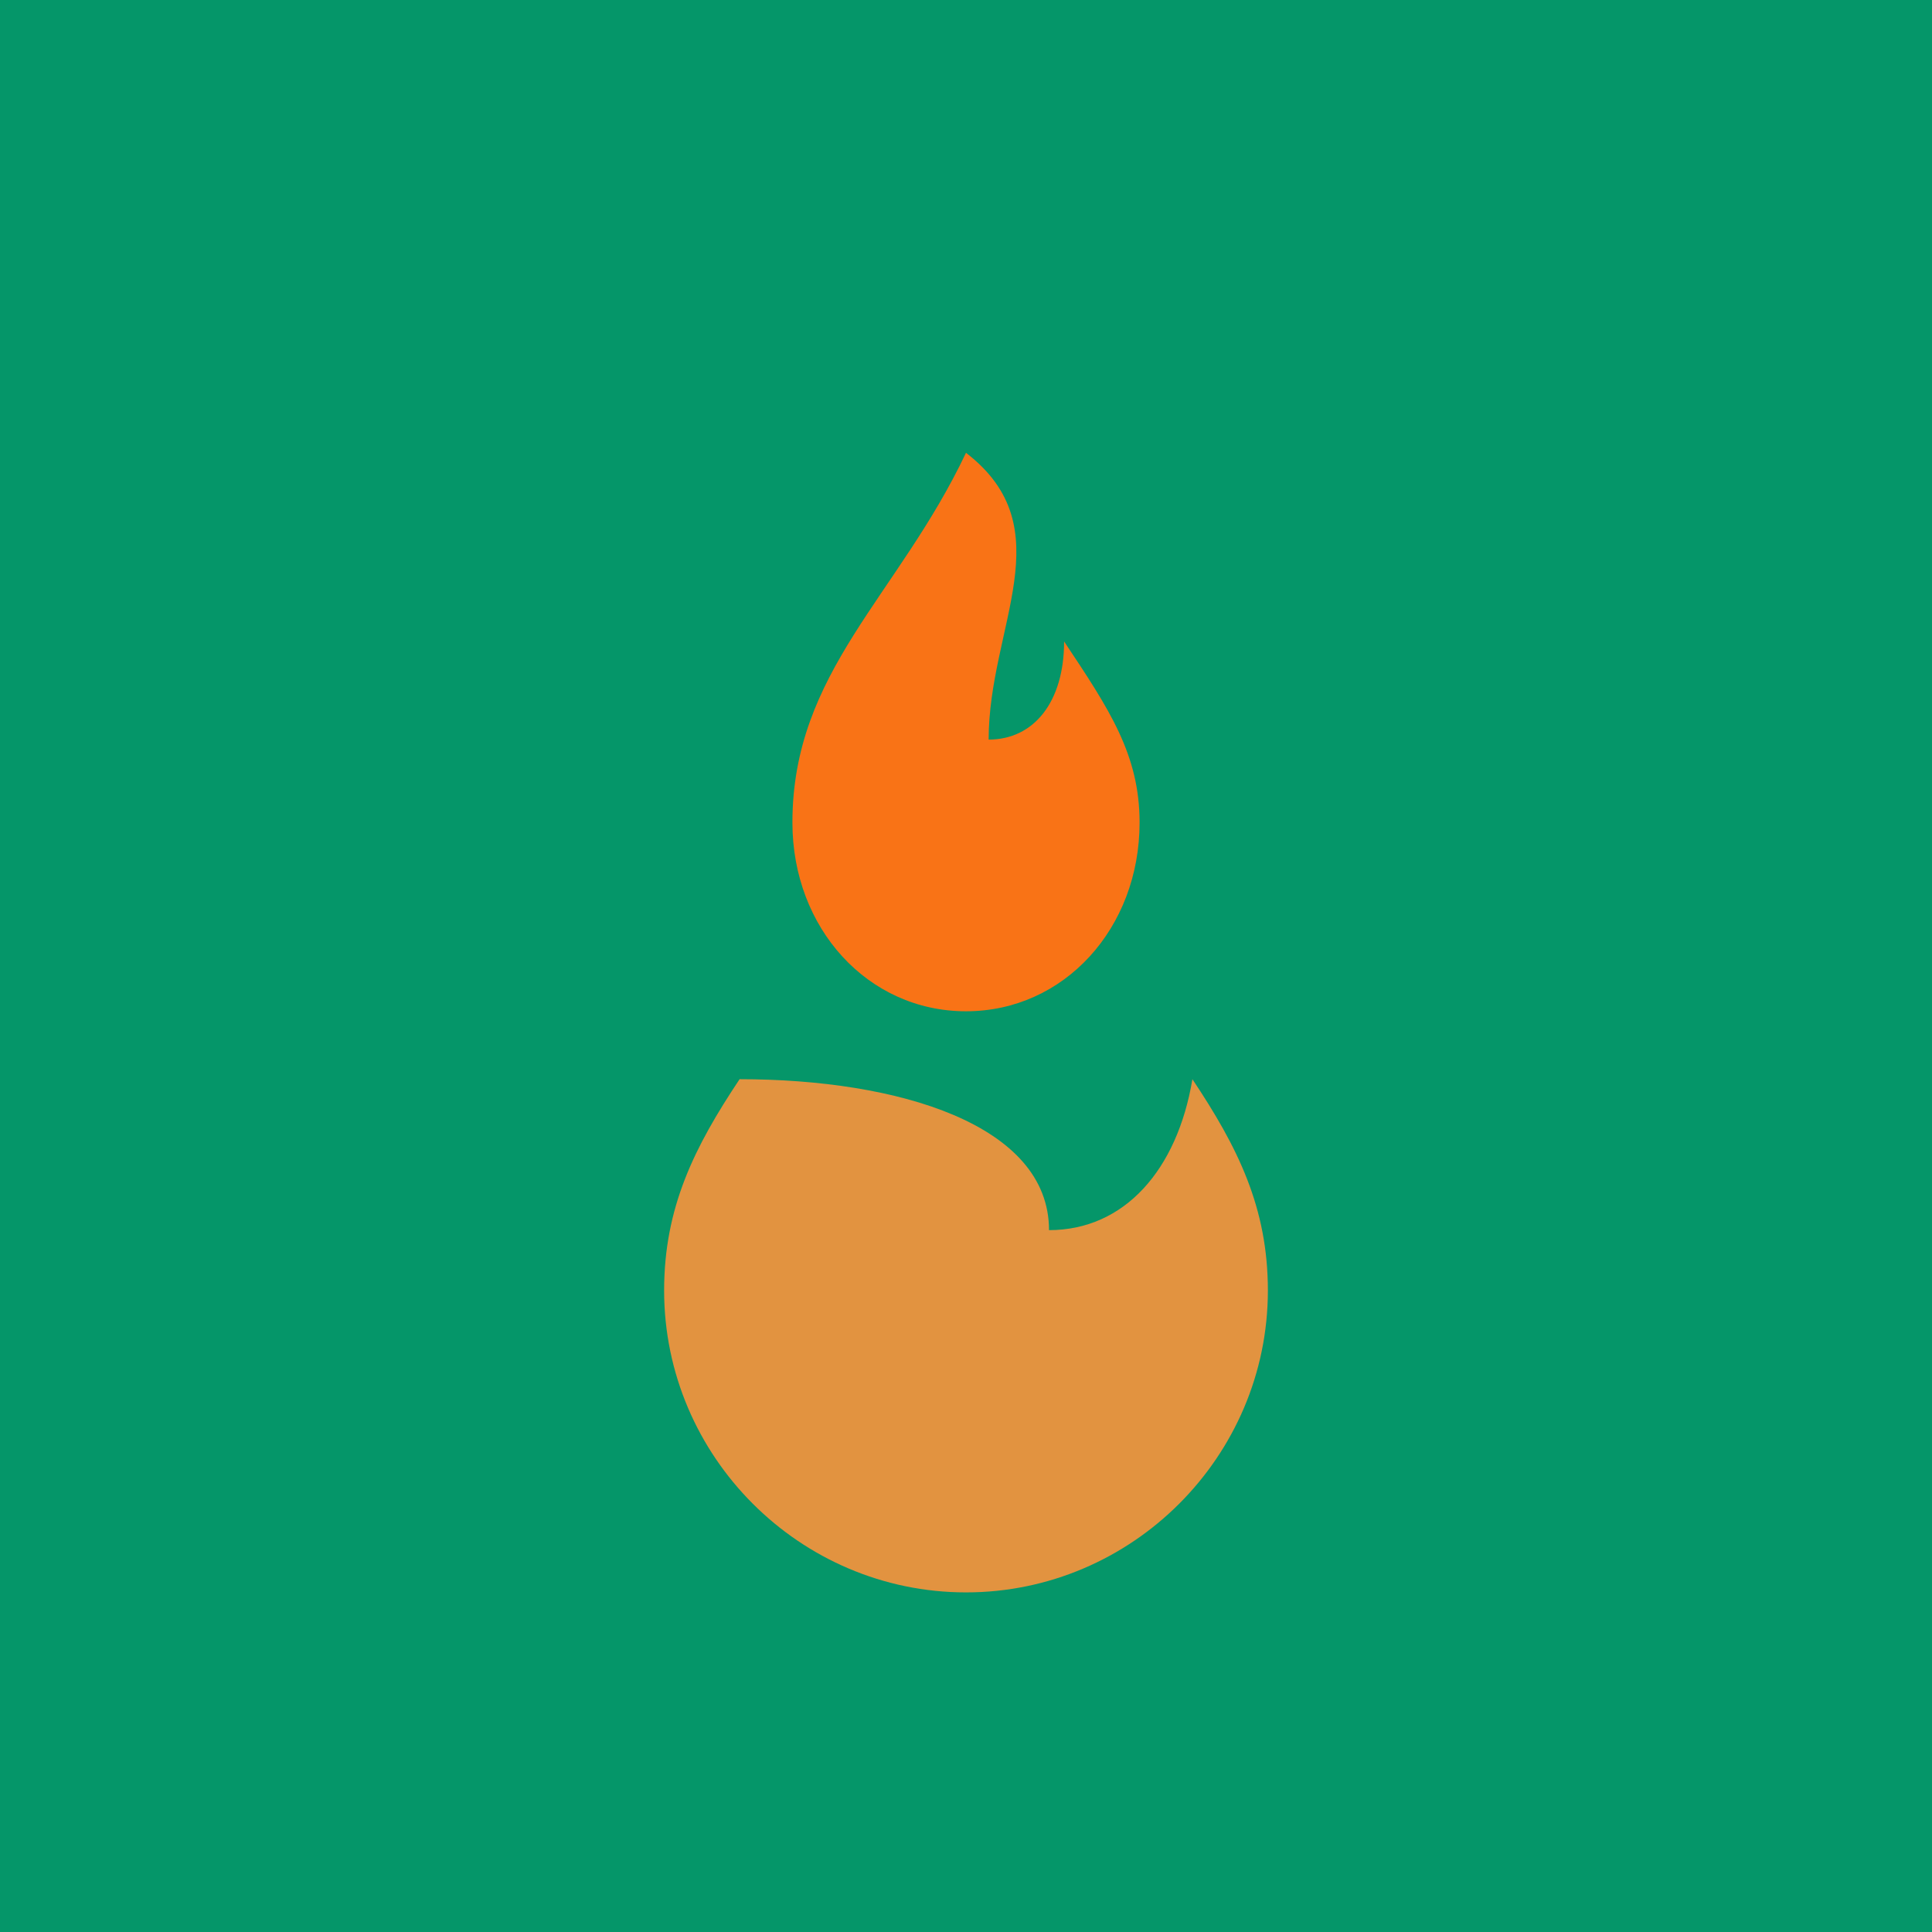
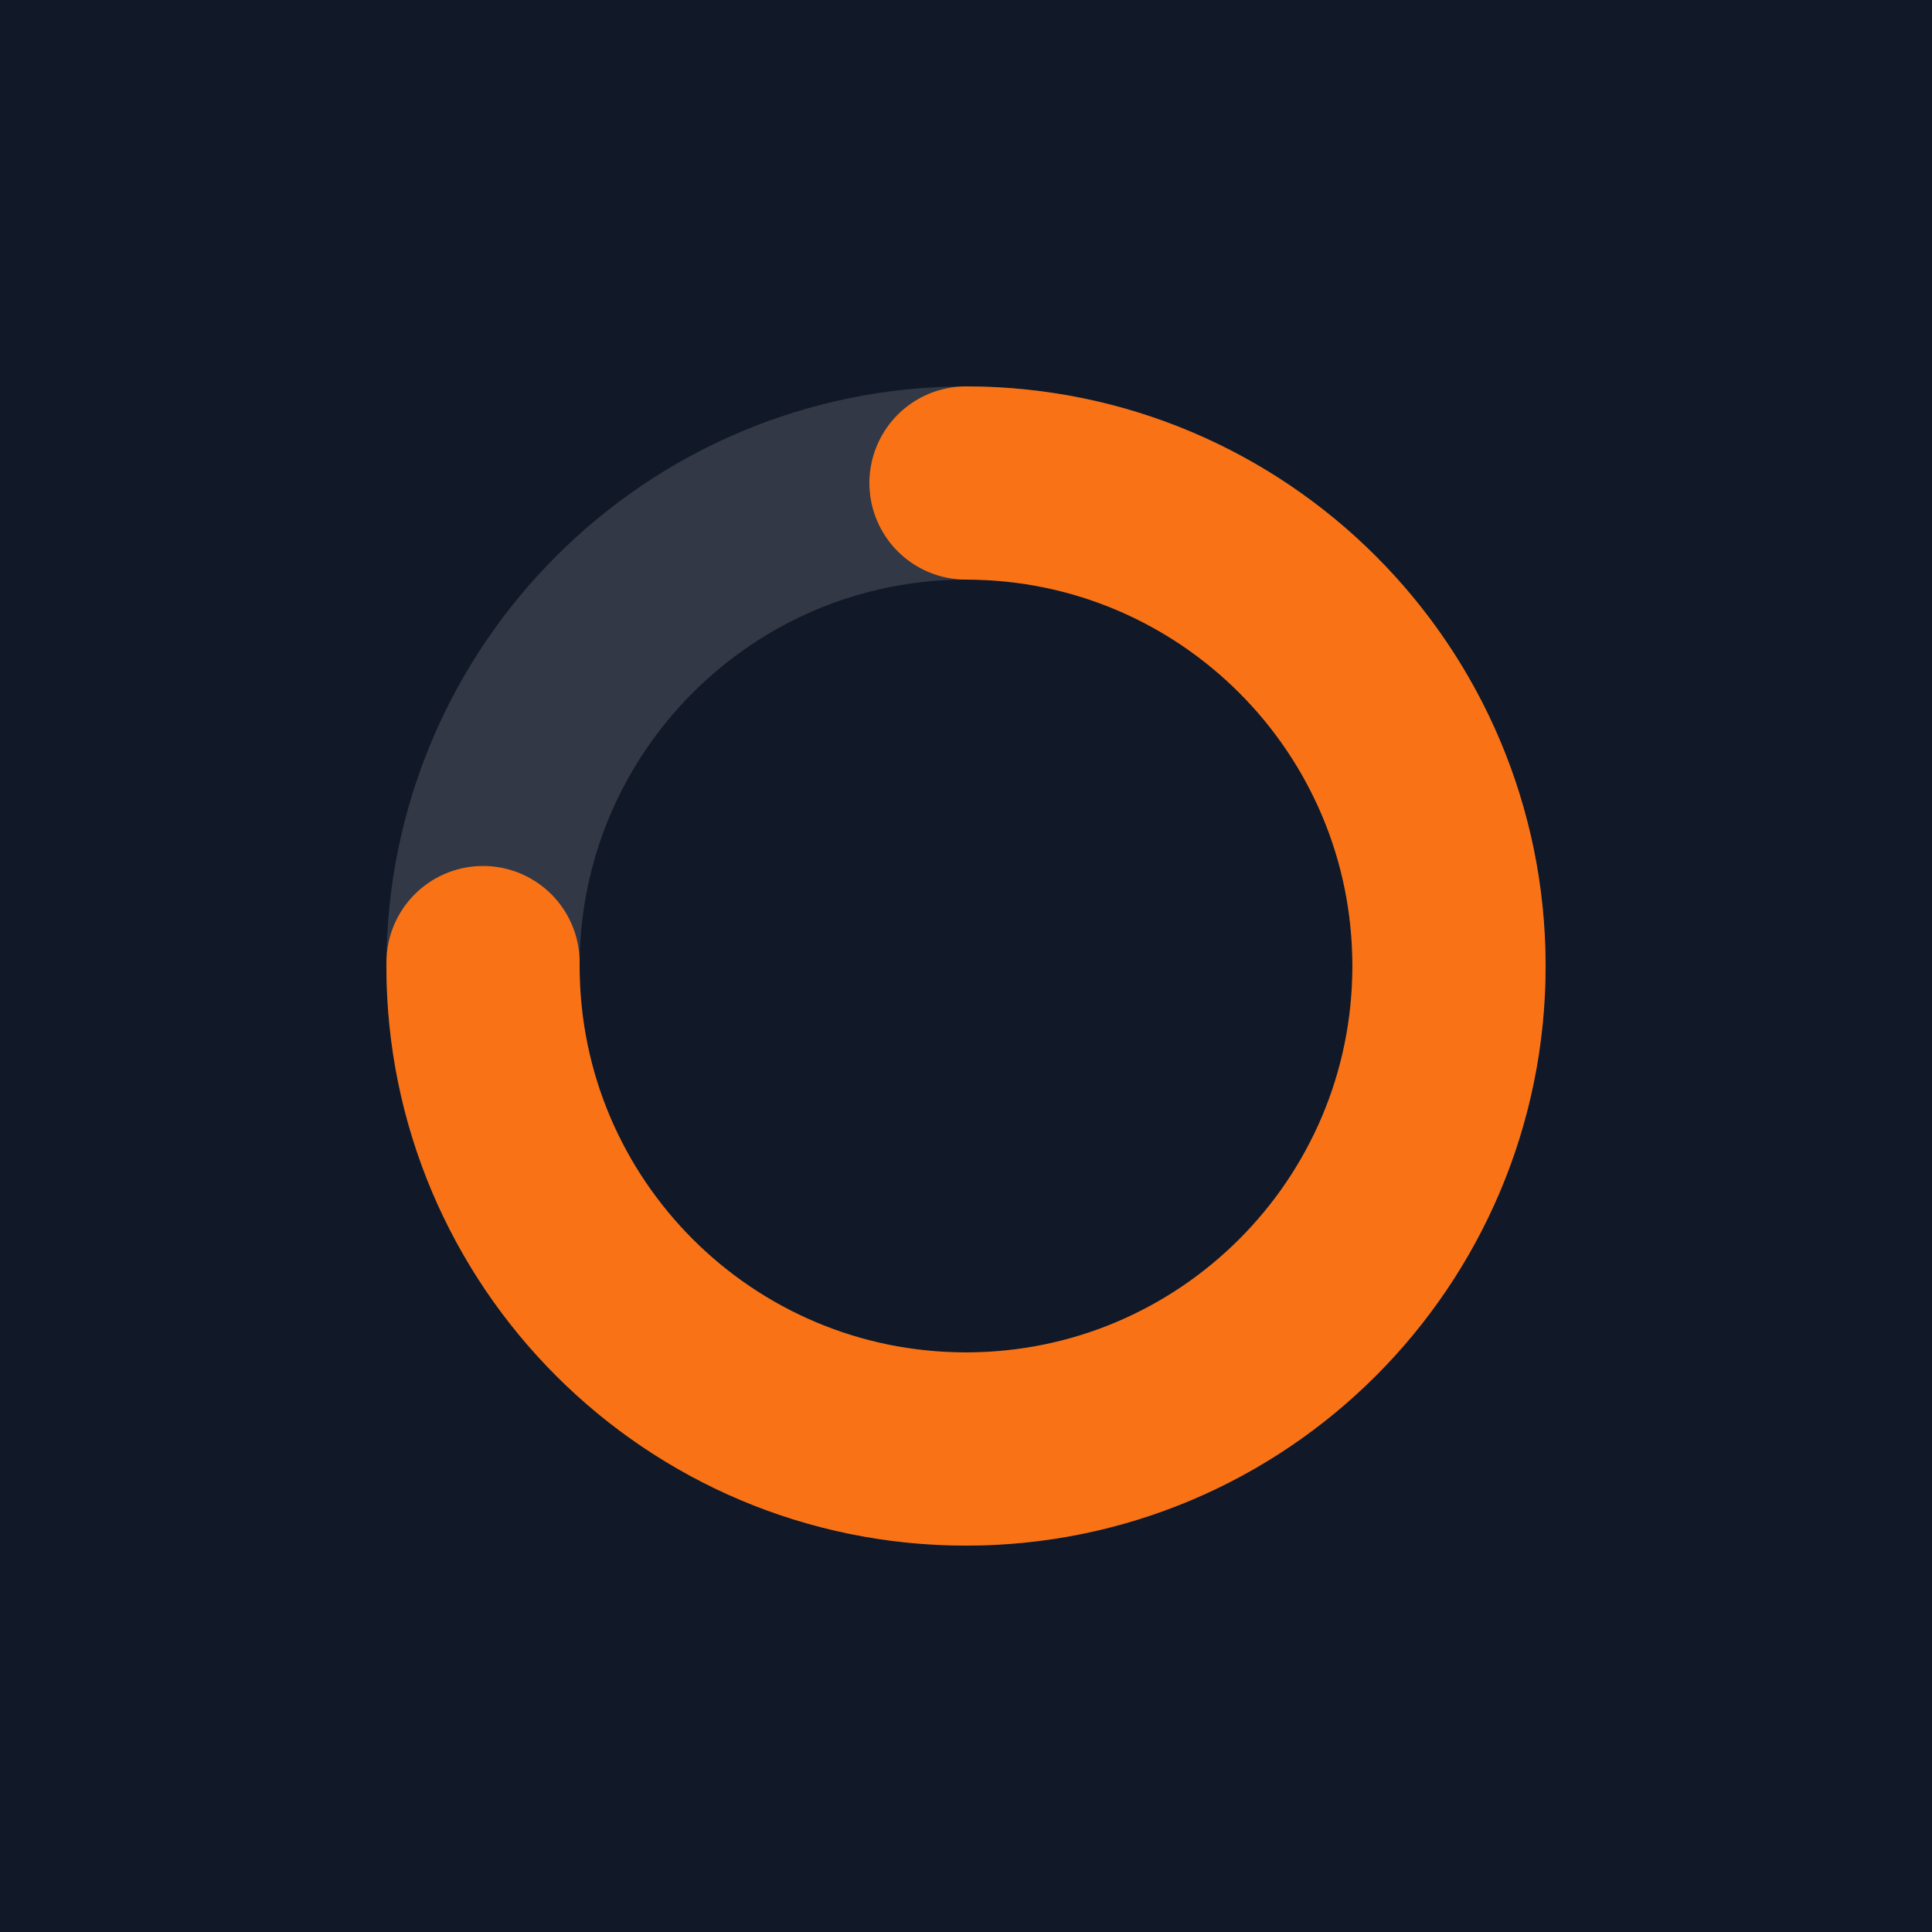
- <svg xmlns="http://www.w3.org/2000/svg" viewBox="0 0 512 512" width="512" height="512">
-   <rect width="512" height="512" fill="#059669" />
-   <path d="M256 120c-18 38-46 58-46 98 0 28 20 50 46 50s46-22 46-50c0-18-8-30-20-48 0 16-8 26-20 26 0-30 20-56-6-76z" fill="#F97316" />
-   <path d="M196 286c-12 18-20 34-20 56 0 44 36 80 80 80s80-36 80-80c0-22-8-38-20-56-4 24-18 40-38 40 0-28-40-40-82-40z" fill="#FB923C" opacity="0.9" />
+ <svg xmlns="http://www.w3.org/2000/svg" viewBox="0 0 100 100" width="1024" height="1024">
+   <rect width="100" height="100" fill="#111827" />
+   <circle cx="50" cy="50" r="25" fill="none" stroke="#FFFFFF" stroke-opacity="0.14" stroke-width="10" />
+   <circle cx="50" cy="50" r="25" fill="none" stroke="#F97316" stroke-width="10" stroke-linecap="round" stroke-dasharray="118 157" transform="rotate(-90 50 50)" />
</svg>
